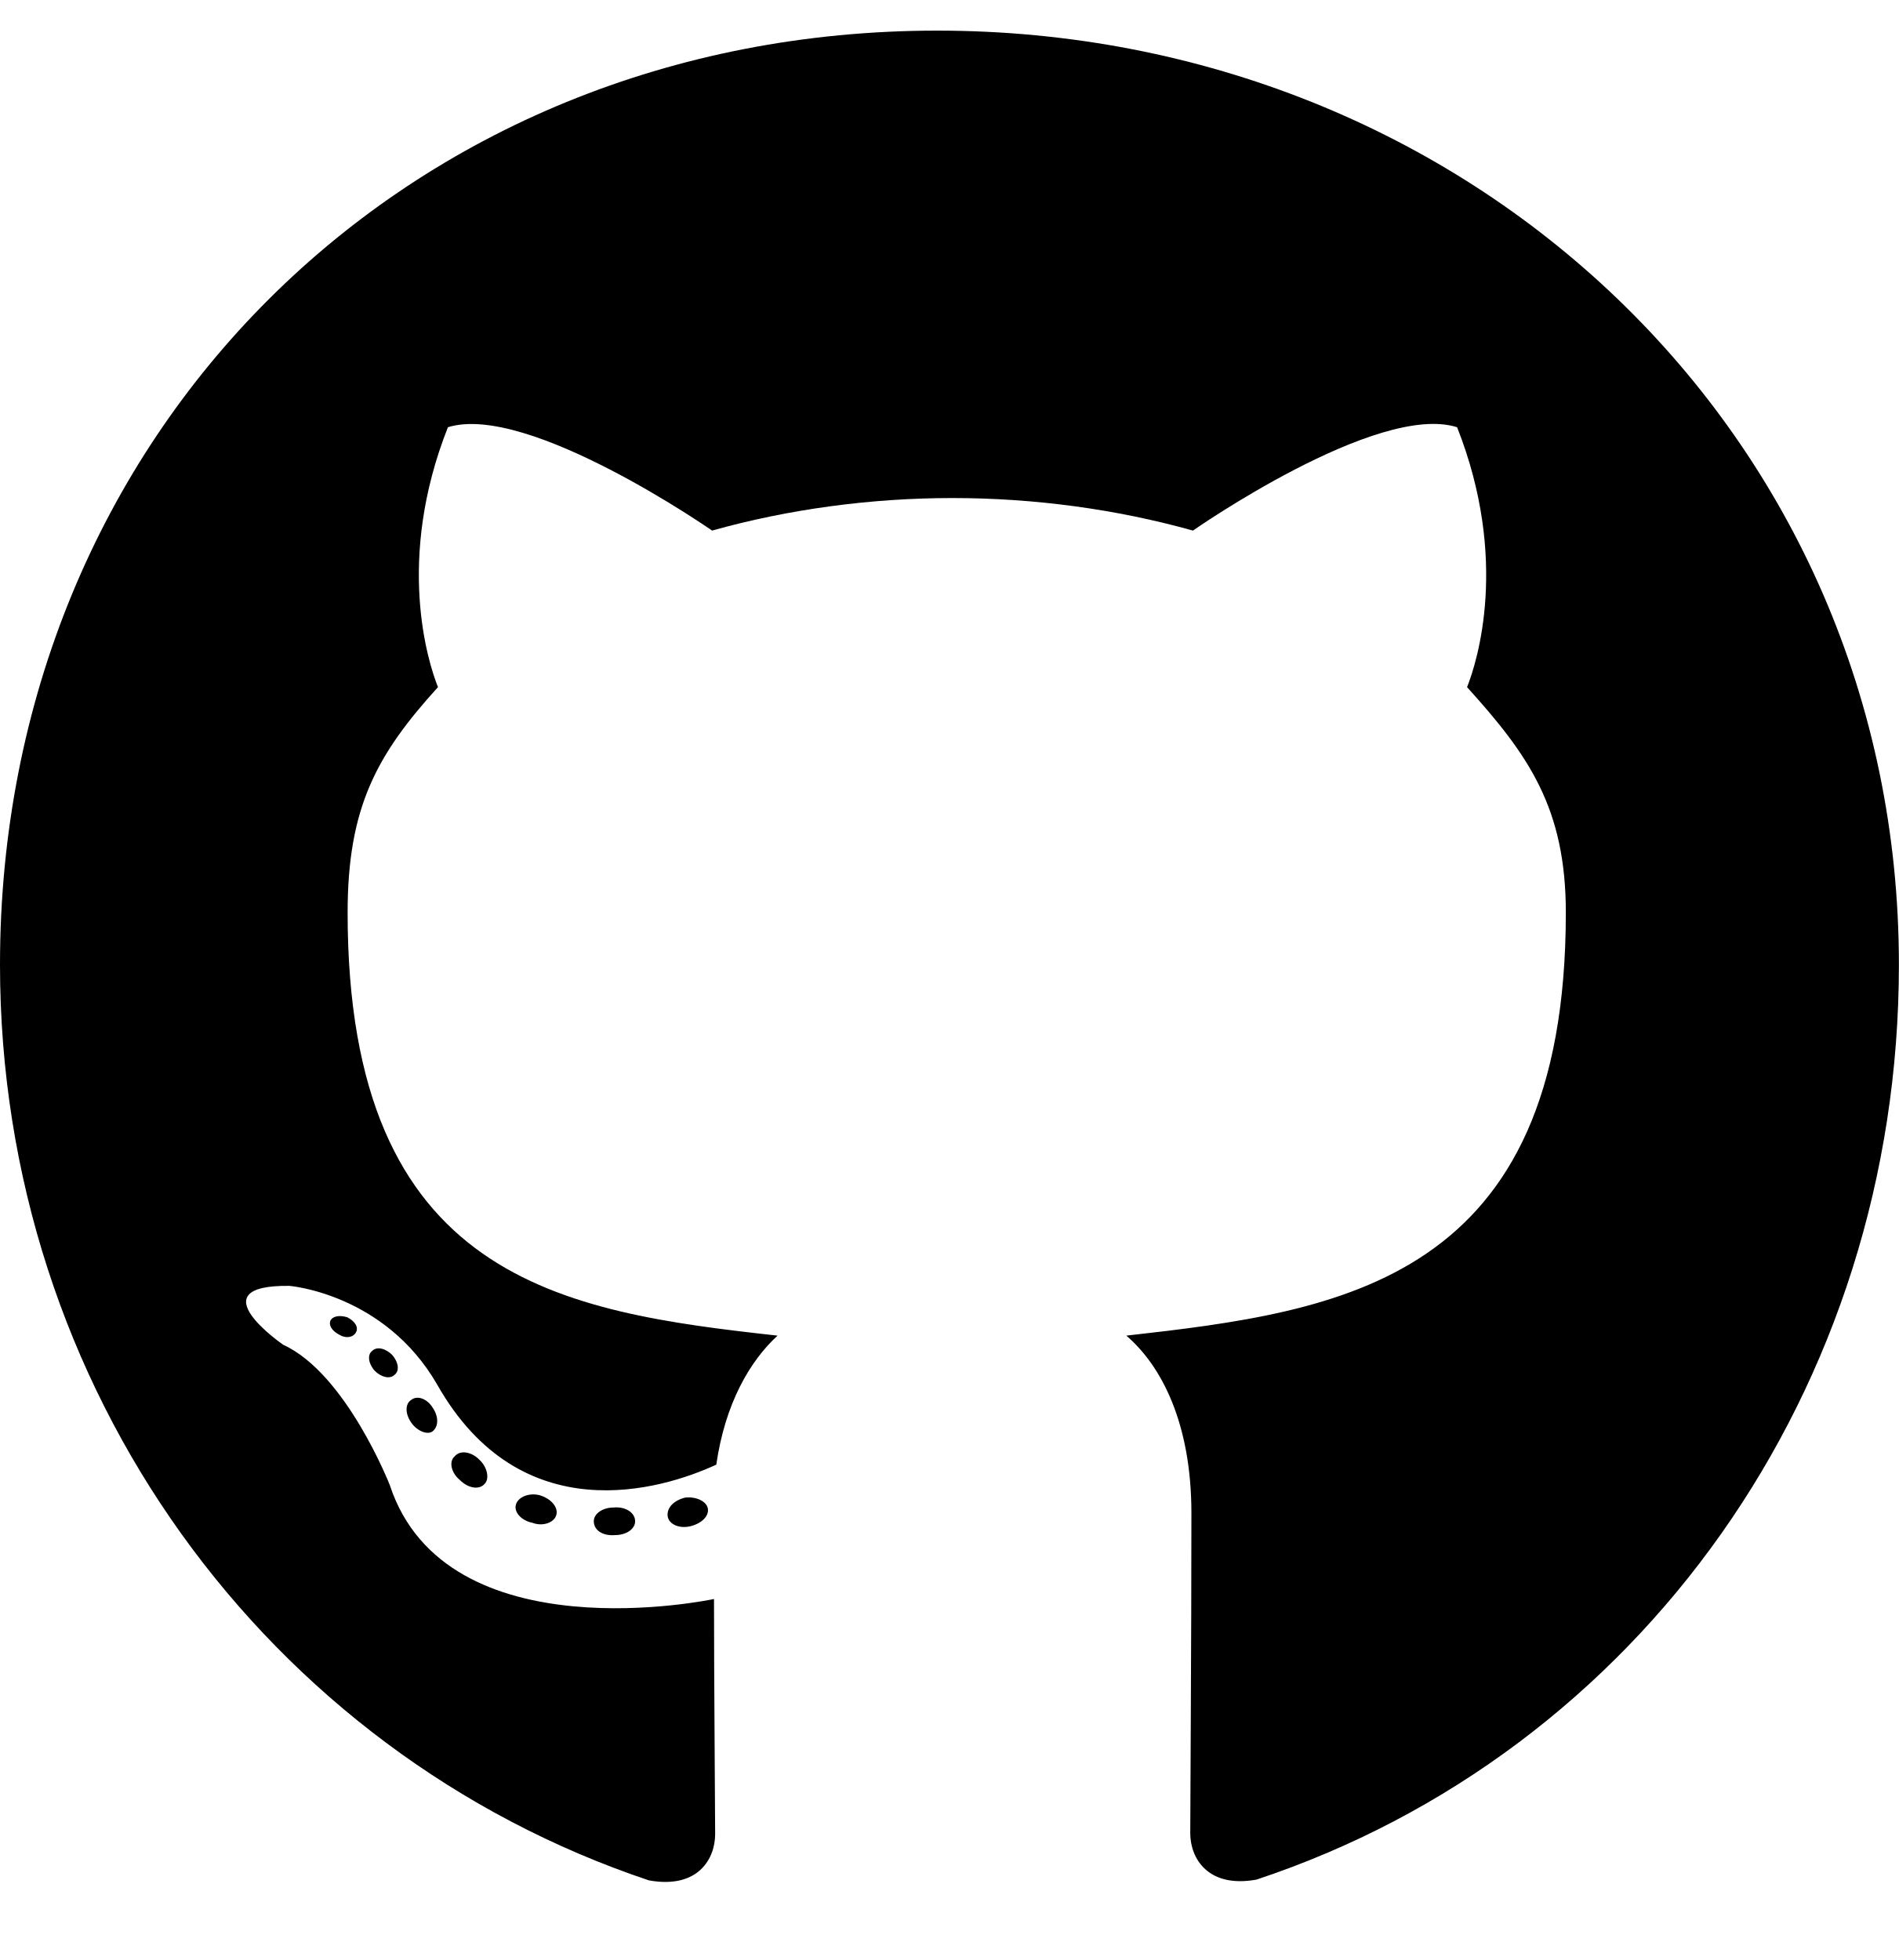
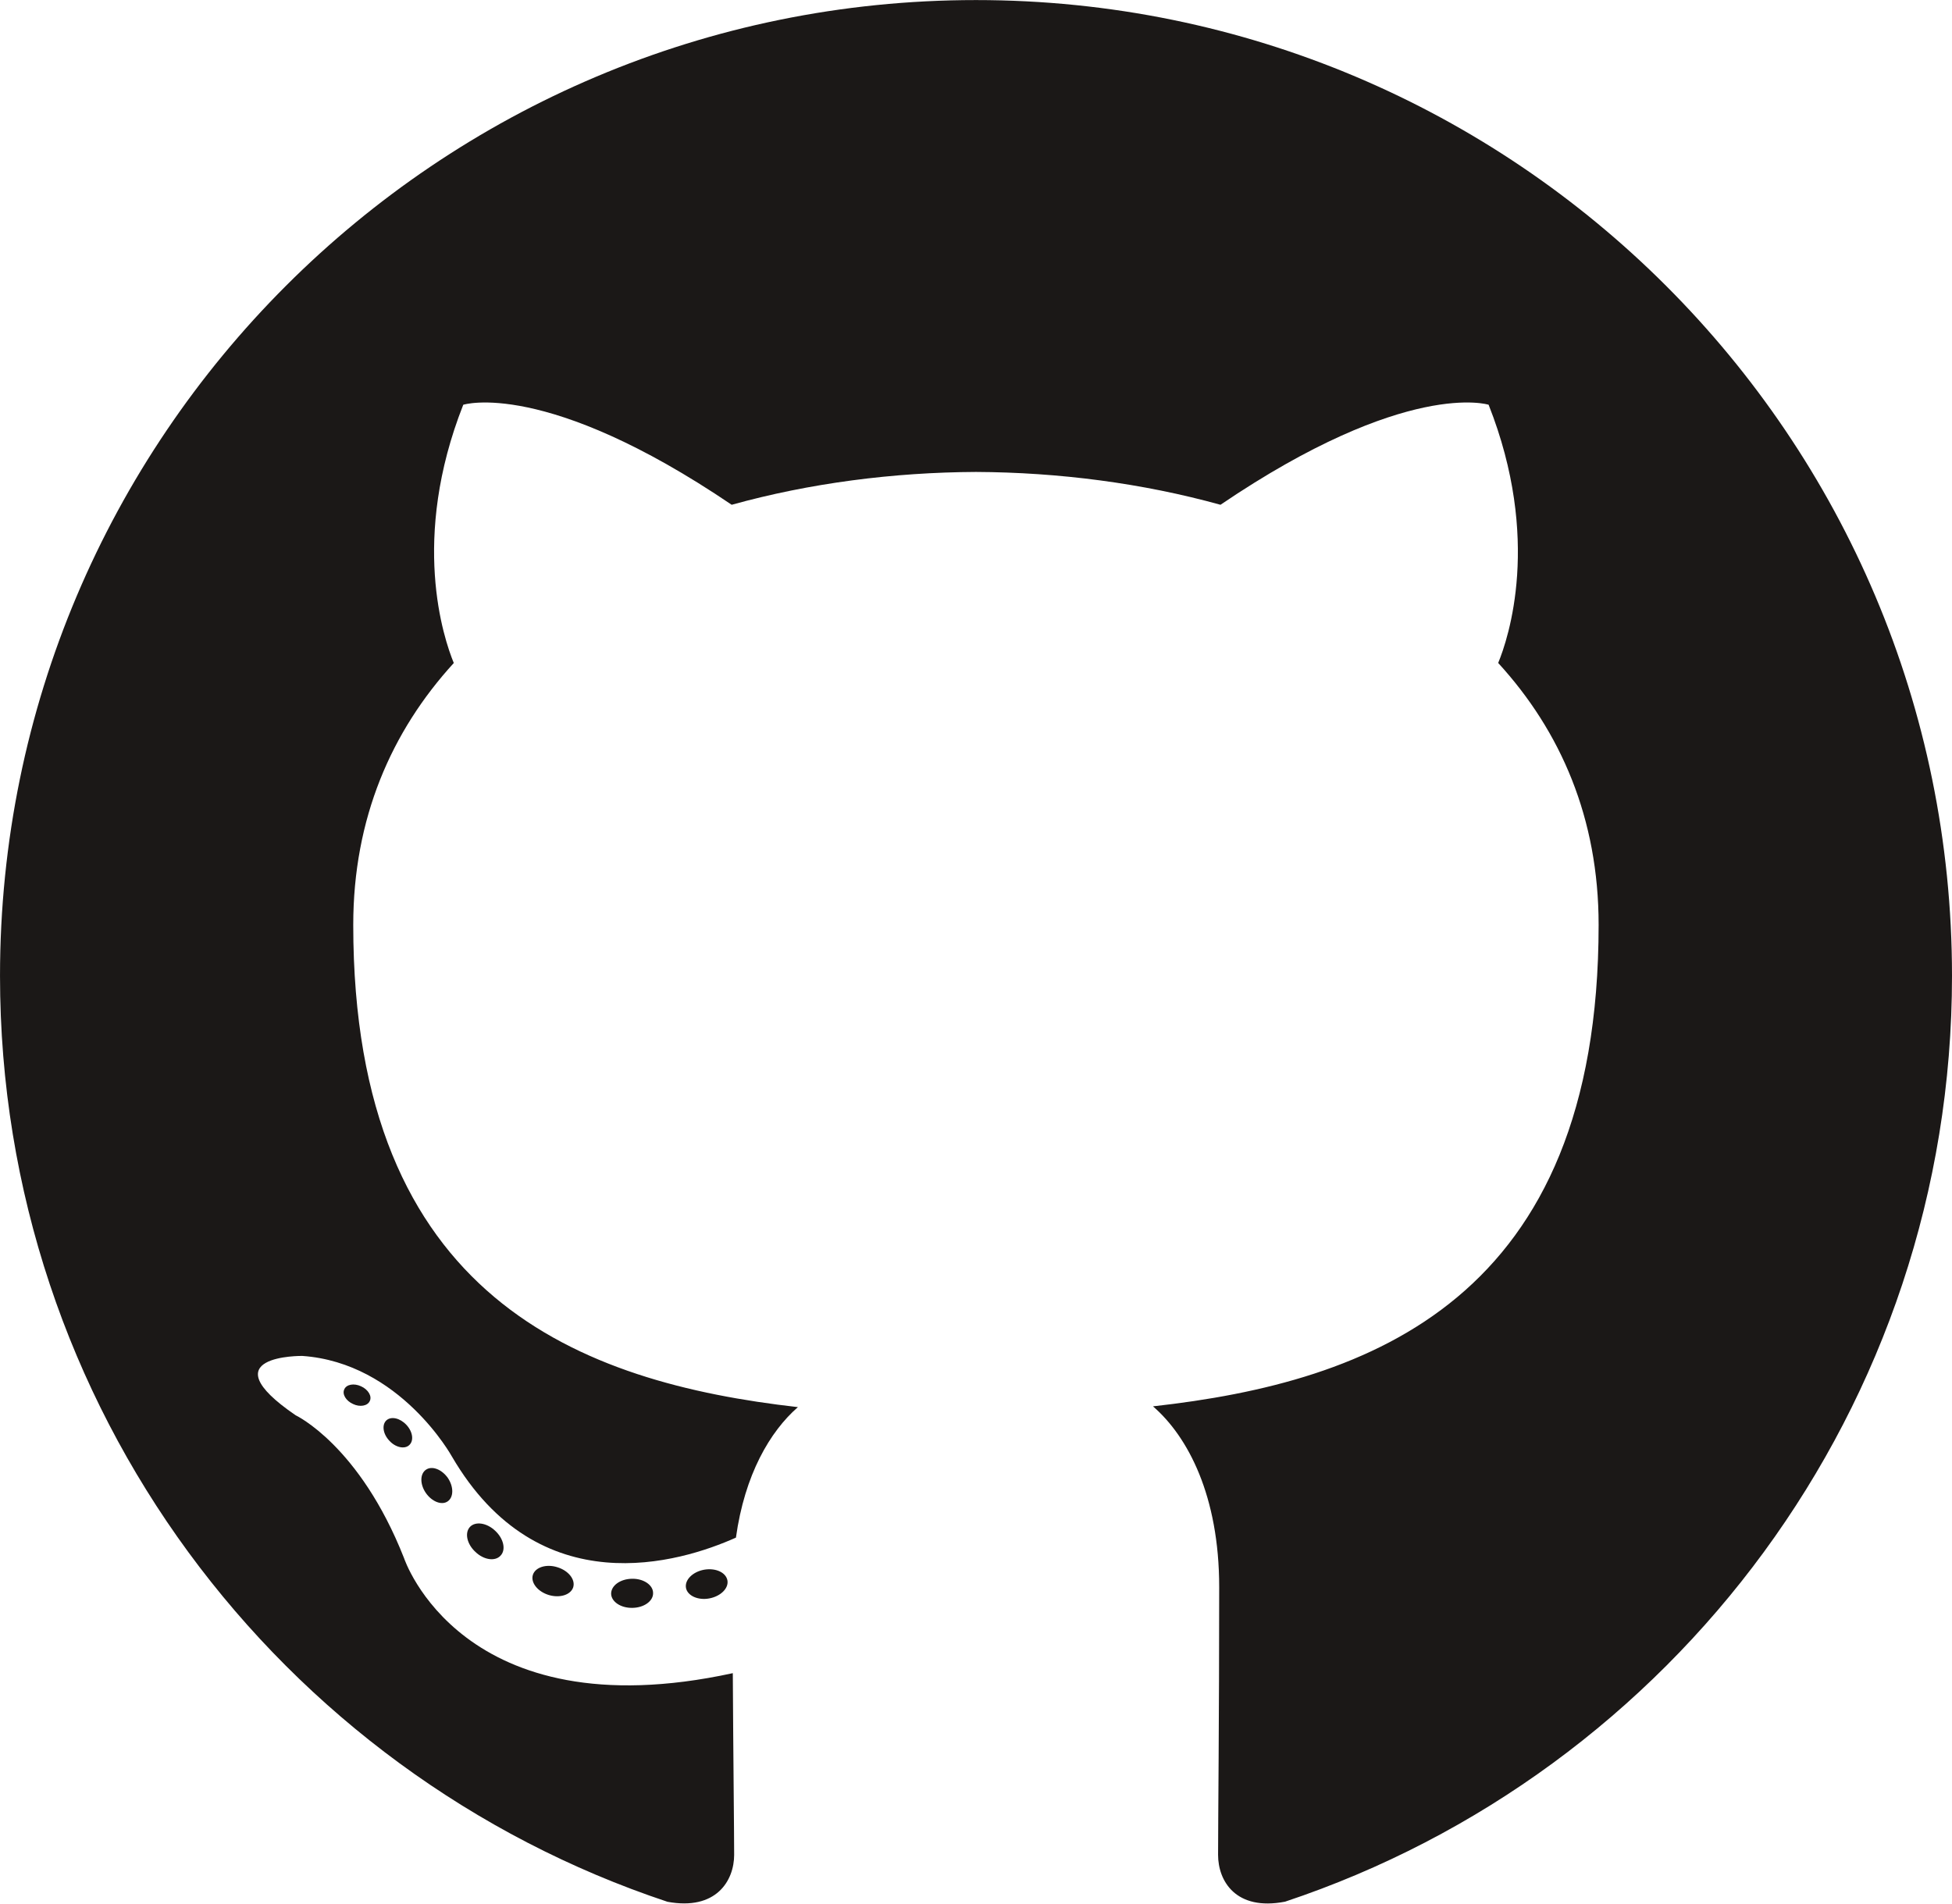
- <svg xmlns="http://www.w3.org/2000/svg" viewBox="0 0 496 512">
-   <path d="M165.9 397.4c0 2-2.3 3.6-5.2 3.6-3.3.3-5.6-1.3-5.6-3.6 0-2 2.3-3.6 5.2-3.6 3-.3 5.6 1.3 5.6 3.6zm-31.1-4.5c-.7 2 1.3 4.3 4.3 4.9 2.6 1 5.6 0 6.2-2s-1.3-4.3-4.3-5.2c-2.6-.7-5.5.3-6.2 2.3zm44.2-1.7c-2.9.7-4.9 2.6-4.6 4.9.3 2 2.9 3.3 5.9 2.6 2.9-.7 4.9-2.6 4.6-4.6-.3-1.9-3-3.2-5.9-2.9zM244.8 8C106.1 8 0 113.3 0 252c0 110.9 69.8 205.8 169.5 239.2 12.8 2.3 17.3-5.6 17.3-12.1 0-6.2-.3-40.4-.3-61.4 0 0-70 15-84.7-29.8 0 0-11.4-29.1-27.8-36.6 0 0-22.9-15.7 1.6-15.4 0 0 24.9 2 38.6 25.8 21.9 38.6 58.6 27.5 72.9 20.9 2.3-16 8.8-27.1 16-33.7-55.9-6.2-112.3-14.3-112.3-110.5 0-27.5 7.6-41.3 23.6-58.9-2.6-6.5-11.1-33.3 2.6-67.9 20.9-6.5 69 27 69 27 20-5.6 41.5-8.5 62.8-8.5s42.8 2.9 62.8 8.5c0 0 48.1-33.6 69-27 13.7 34.7 5.2 61.4 2.6 67.9 16 17.7 25.8 31.5 25.8 58.9 0 96.5-58.9 104.2-114.8 110.5 9.2 7.9 17 22.9 17 46.4 0 33.7-.3 75.4-.3 83.6 0 6.5 4.6 14.4 17.3 12.1C428.2 457.8 496 362.9 496 252 496 113.3 383.5 8 244.8 8zM97.2 352.9c-1.3 1-1 3.3.7 5.2 1.6 1.6 3.9 2.3 5.2 1 1.3-1 1-3.3-.7-5.2-1.6-1.6-3.9-2.3-5.2-1zm-10.8-8.1c-.7 1.3.3 2.9 2.3 3.9 1.6 1 3.6.7 4.3-.7.7-1.3-.3-2.9-2.3-3.9-2-.6-3.6-.3-4.3.7zm32.4 35.6c-1.6 1.3-1 4.3 1.3 6.2 2.3 2.3 5.2 2.6 6.5 1 1.3-1.3.7-4.3-1.3-6.2-2.2-2.3-5.2-2.6-6.5-1zm-11.4-14.7c-1.6 1-1.6 3.6 0 5.9 1.6 2.3 4.3 3.3 5.6 2.3 1.6-1.3 1.6-3.9 0-6.2-1.4-2.3-4-3.3-5.6-2z" />
+ <svg xmlns="http://www.w3.org/2000/svg" viewBox="0 0 150.97 147.242" height="147.24" width="150.97">
+   <g fill="#1b1817">
+     <path fill-rule="evenodd" d="M75.485.005C33.8.005 0 33.8 0 75.49c0 33.35 21.63 61.645 51.62 71.626 3.774.7 5.16-1.637 5.16-3.63 0-1.8-.07-7.747-.104-14.055-21 4.567-25.43-8.905-25.43-8.905-3.435-8.724-8.382-11.045-8.382-11.045-6.85-4.685.516-4.59.516-4.59 7.58.534 11.57 7.78 11.57 7.78 6.734 11.54 17.66 8.204 21.968 6.275.678-4.878 2.633-8.21 4.792-10.094-16.766-1.906-34.39-8.38-34.39-37.304 0-8.24 2.948-14.975 7.776-20.26-.783-1.902-3.367-9.58.733-19.977 0 0 6.338-2.03 20.76 7.737 6.023-1.672 12.48-2.51 18.895-2.54 6.415.03 12.878.868 18.91 2.54 14.408-9.766 20.738-7.738 20.738-7.738 4.108 10.396 1.525 18.074.74 19.975 4.84 5.286 7.768 12.02 7.768 20.26 0 28.995-17.658 35.377-34.466 37.246 2.707 2.344 5.12 6.937 5.12 13.98 0 10.1-.086 18.23-.086 20.715 0 2.01 1.357 4.362 5.183 3.622 29.98-9.992 51.58-38.277 51.58-71.617C150.97 33.8 117.174.005 75.485.005" />
+     <path d="M28.598 108.38c-.167.376-.757.49-1.294.23-.55-.246-.855-.758-.678-1.134.163-.385.753-.492 1.3-.235.548.247.86.764.672 1.14m3.049 3.411c-.36.334-1.065.18-1.54-.348-.496-.527-.587-1.232-.222-1.57.37-.333 1.054-.177 1.547.35.495.532.592 1.23.215 1.568m2.976 4.35c-.463.323-1.22.022-1.688-.65-.463-.672-.463-1.477.01-1.8.47-.322 1.215-.03 1.69.634.46.683.46 1.488-.012 1.817m4.087 4.2c-.414.456-1.295.333-1.94-.29-.66-.608-.844-1.472-.43-1.928.42-.457 1.306-.33 1.956.29.655.606.854 1.476.414 1.928m5.625 2.437c-.184.59-1.03.86-1.886.607-.855-.258-1.414-.95-1.24-1.547.176-.595 1.03-.875 1.89-.606.853.257 1.413.945 1.235 1.546m6.176.45c.02.623-.704 1.14-1.6 1.15-.904.02-1.635-.484-1.645-1.096 0-.63.71-1.14 1.61-1.155.9-.02 1.635.483 1.635 1.1m5.75-.974c.107.606-.516 1.23-1.408 1.396-.876.162-1.687-.214-1.798-.815-.11-.623.525-1.246 1.4-1.407.893-.156 1.692.21 1.806.827" />
+   </g>
</svg>
